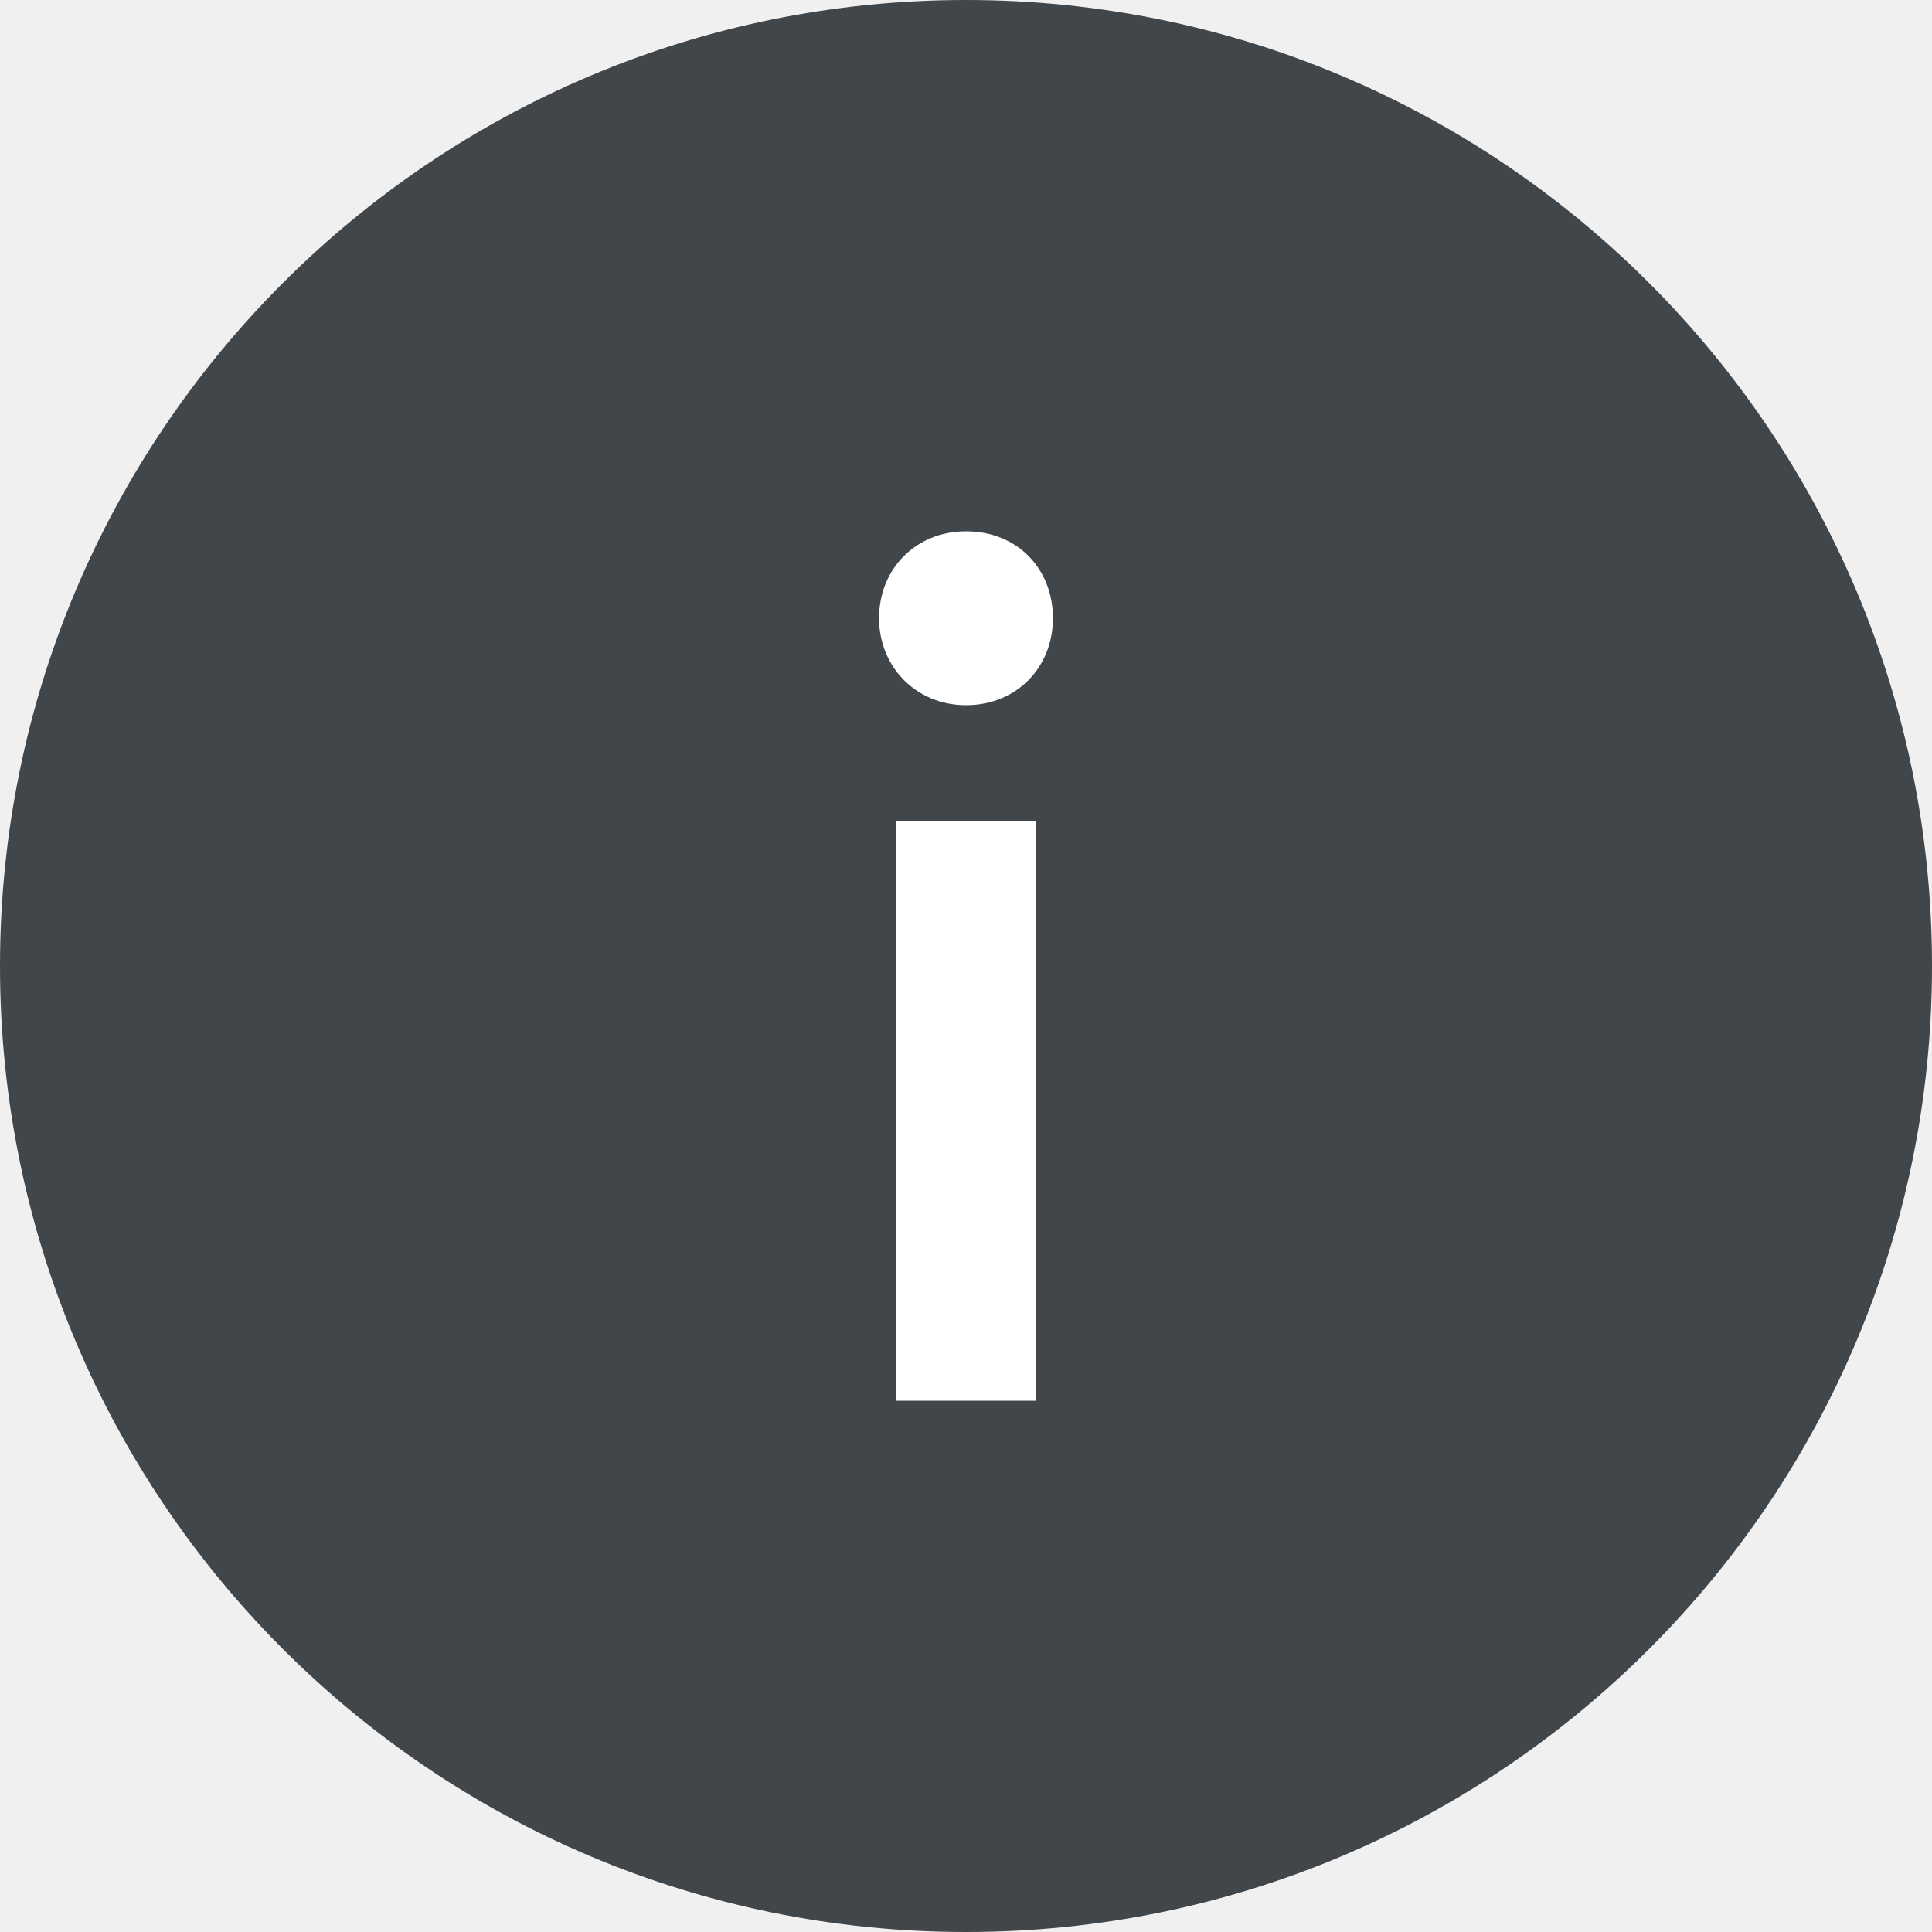
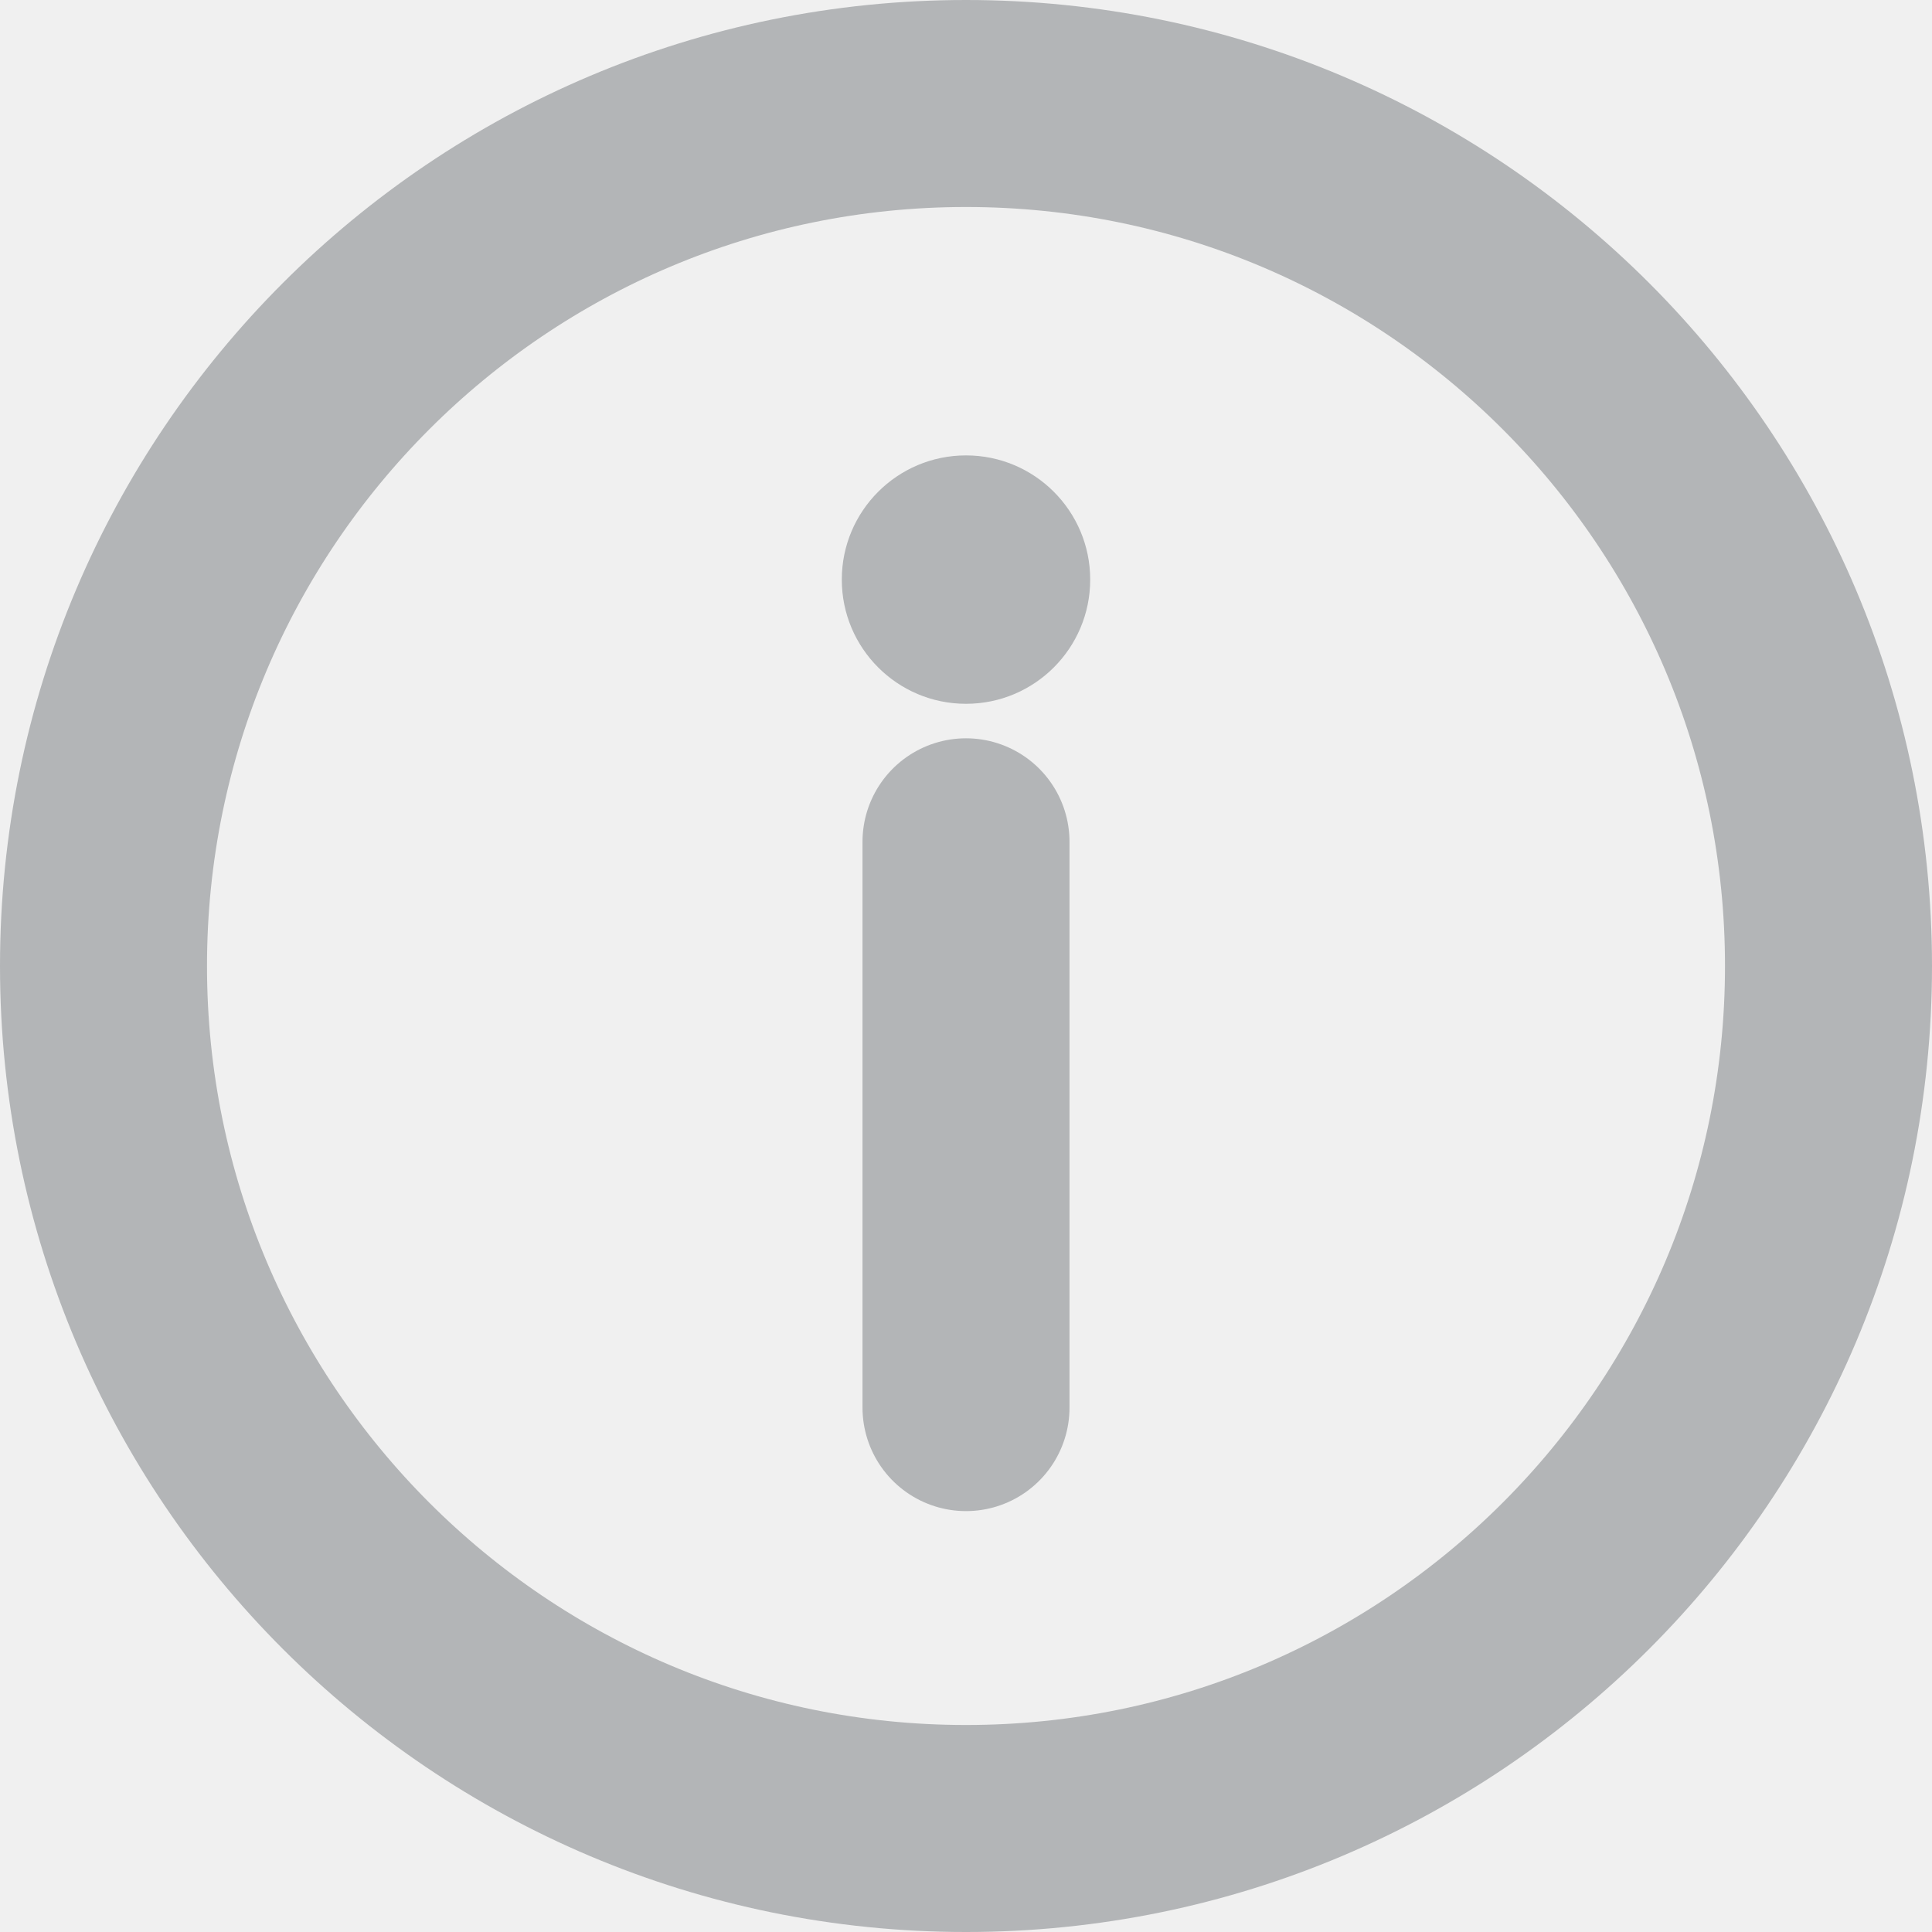
- <svg xmlns="http://www.w3.org/2000/svg" preserveAspectRatio="none" overflow="visible" style="display: block;" width="14" height="14" viewBox="0 0 14 14" fill="none">
-   <g id="Info">
-     <rect width="14" height="14" rx="7" fill="#41464B" />
-     <path id="i" d="M7 5.11C6.639 5.11 6.37 4.833 6.37 4.48C6.37 4.119 6.639 3.85 7 3.85C7.37 3.85 7.63 4.119 7.63 4.48C7.63 4.833 7.37 5.11 7 5.11ZM7.504 10.15H6.496V5.95H7.504V10.15Z" fill="white" />
-   </g>
+ <svg xmlns="http://www.w3.org/2000/svg" width="14" height="14" viewBox="0 0 14 14" fill="none">
+   <circle cx="7" cy="7" r="6.25" stroke="#B3B5B7" stroke-width="1.5" fill="none" />
+   <path d="M7 6.1V10.2" stroke="#B3B5B7" stroke-width="1.5" stroke-linecap="round" />
+   <circle cx="7" cy="4.2" r="0.9" fill="#B3B5B7" />
</svg>
